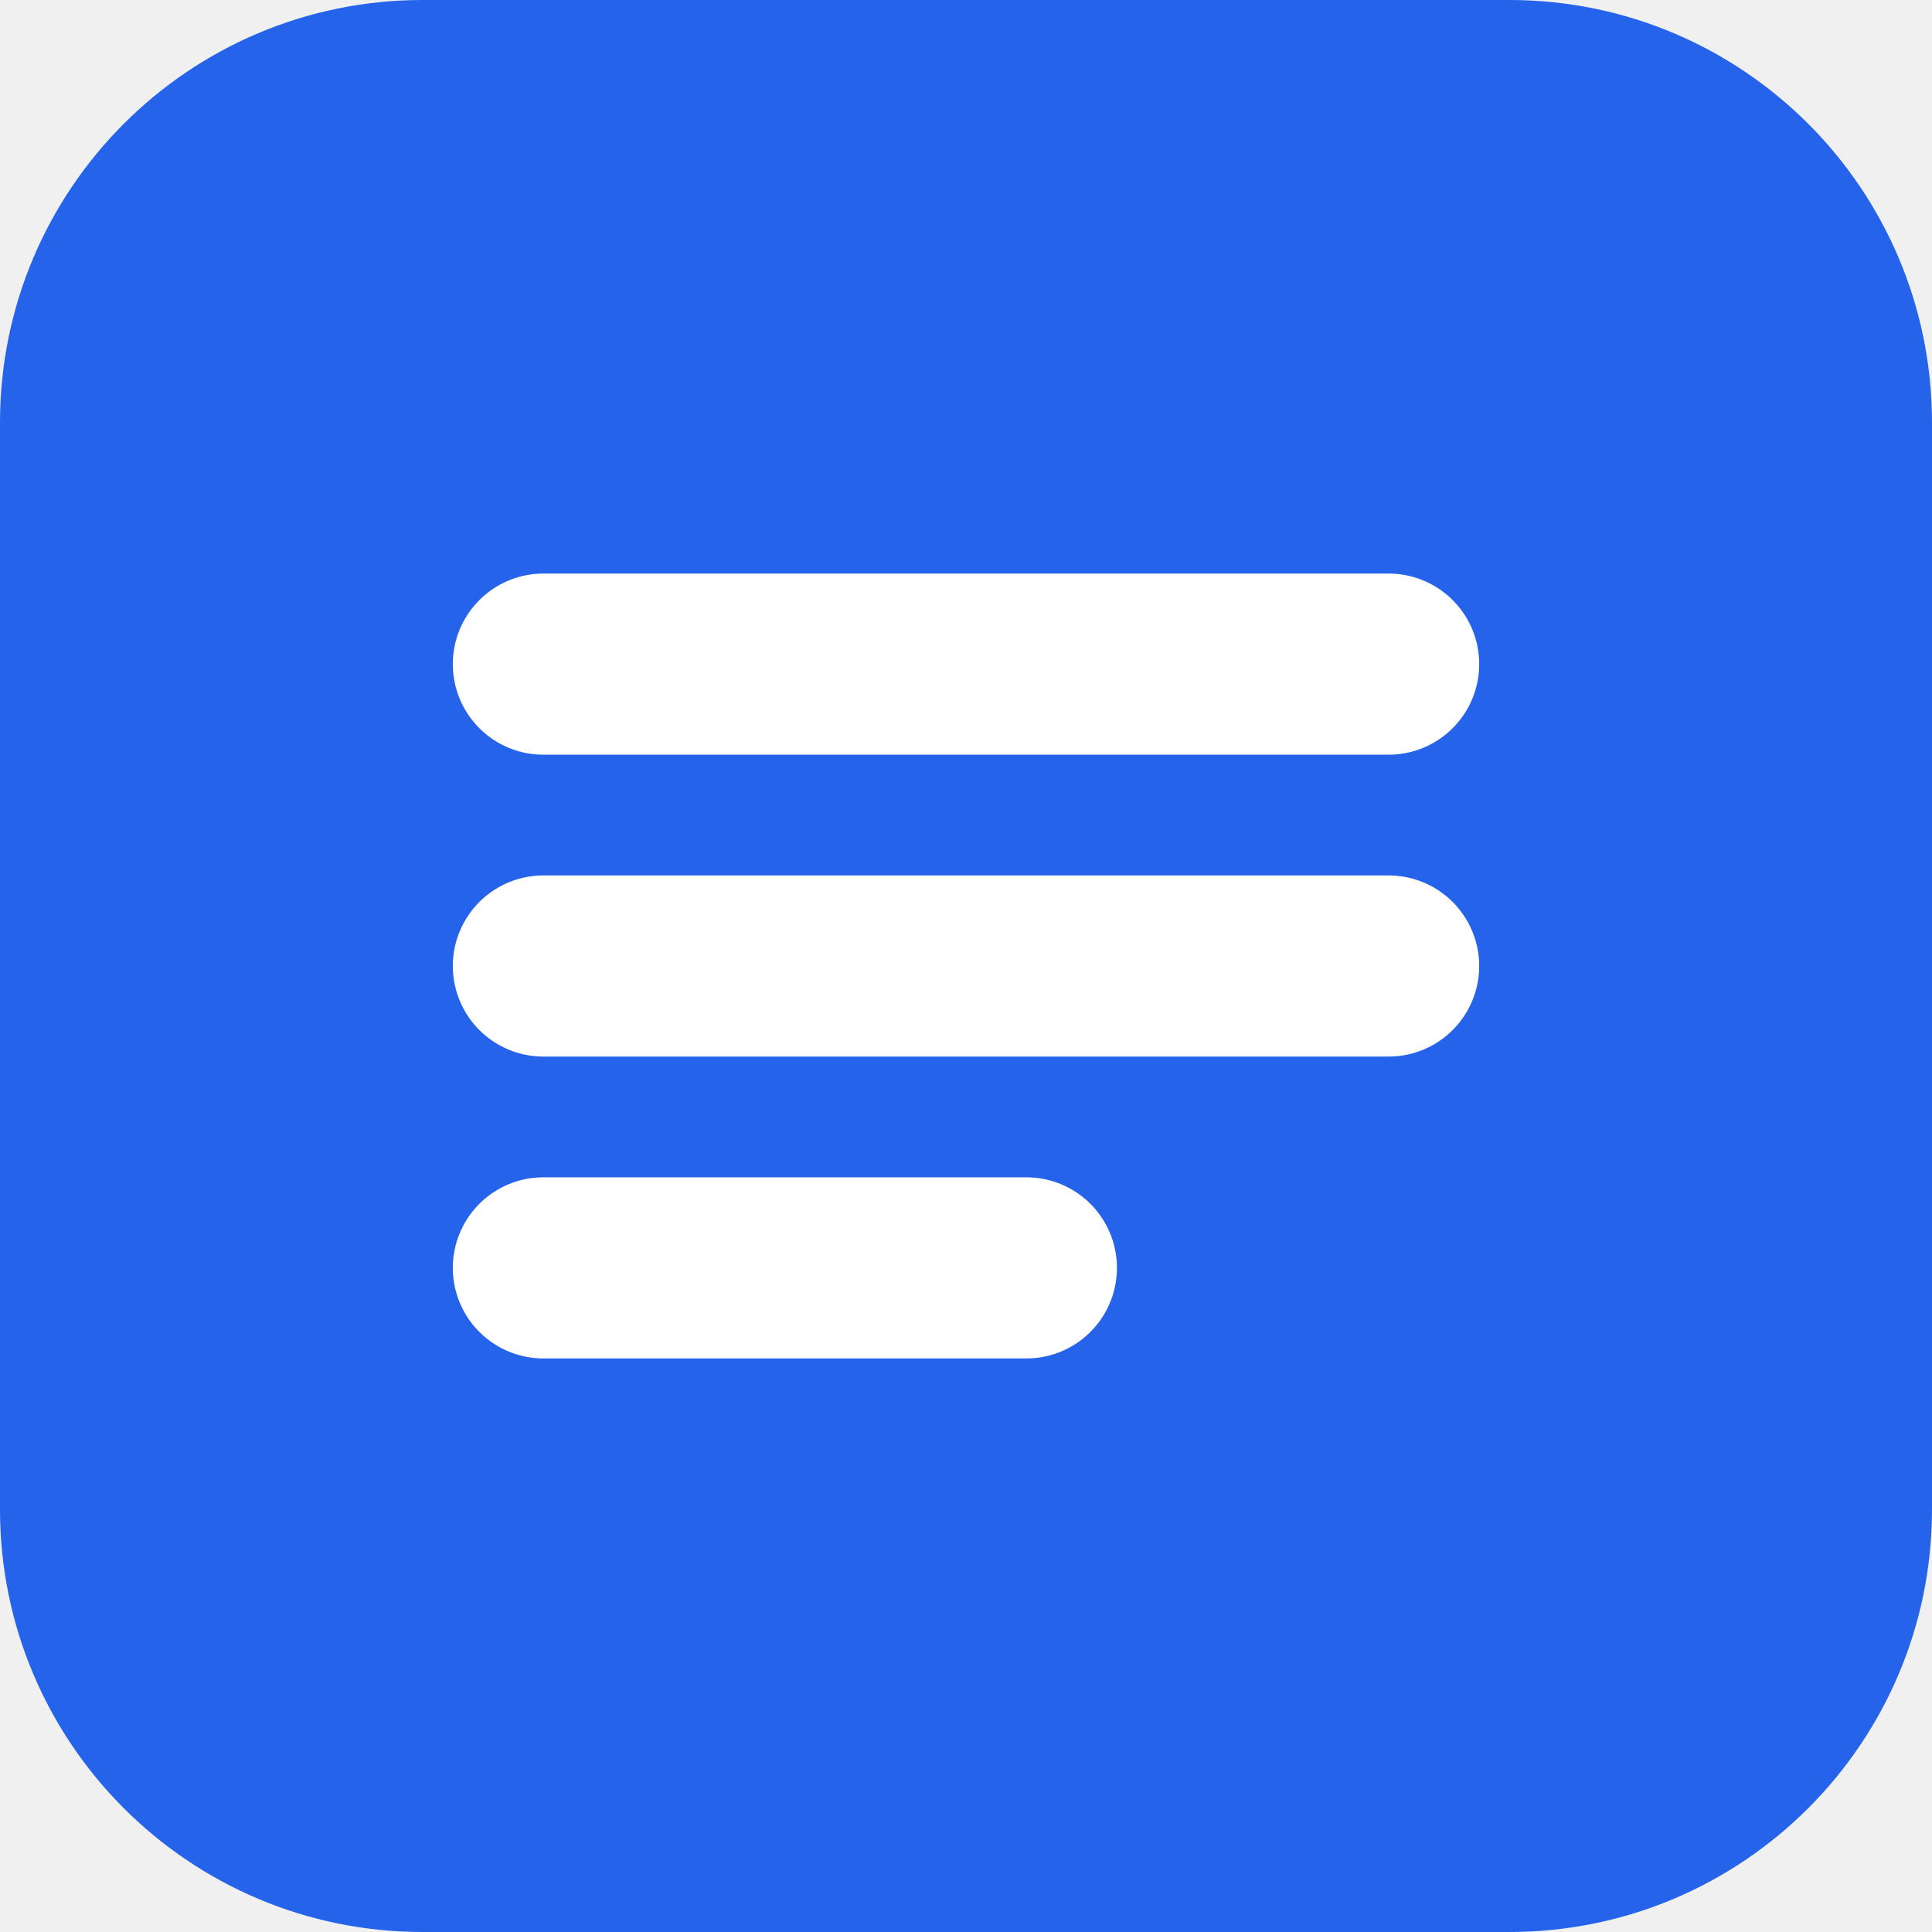
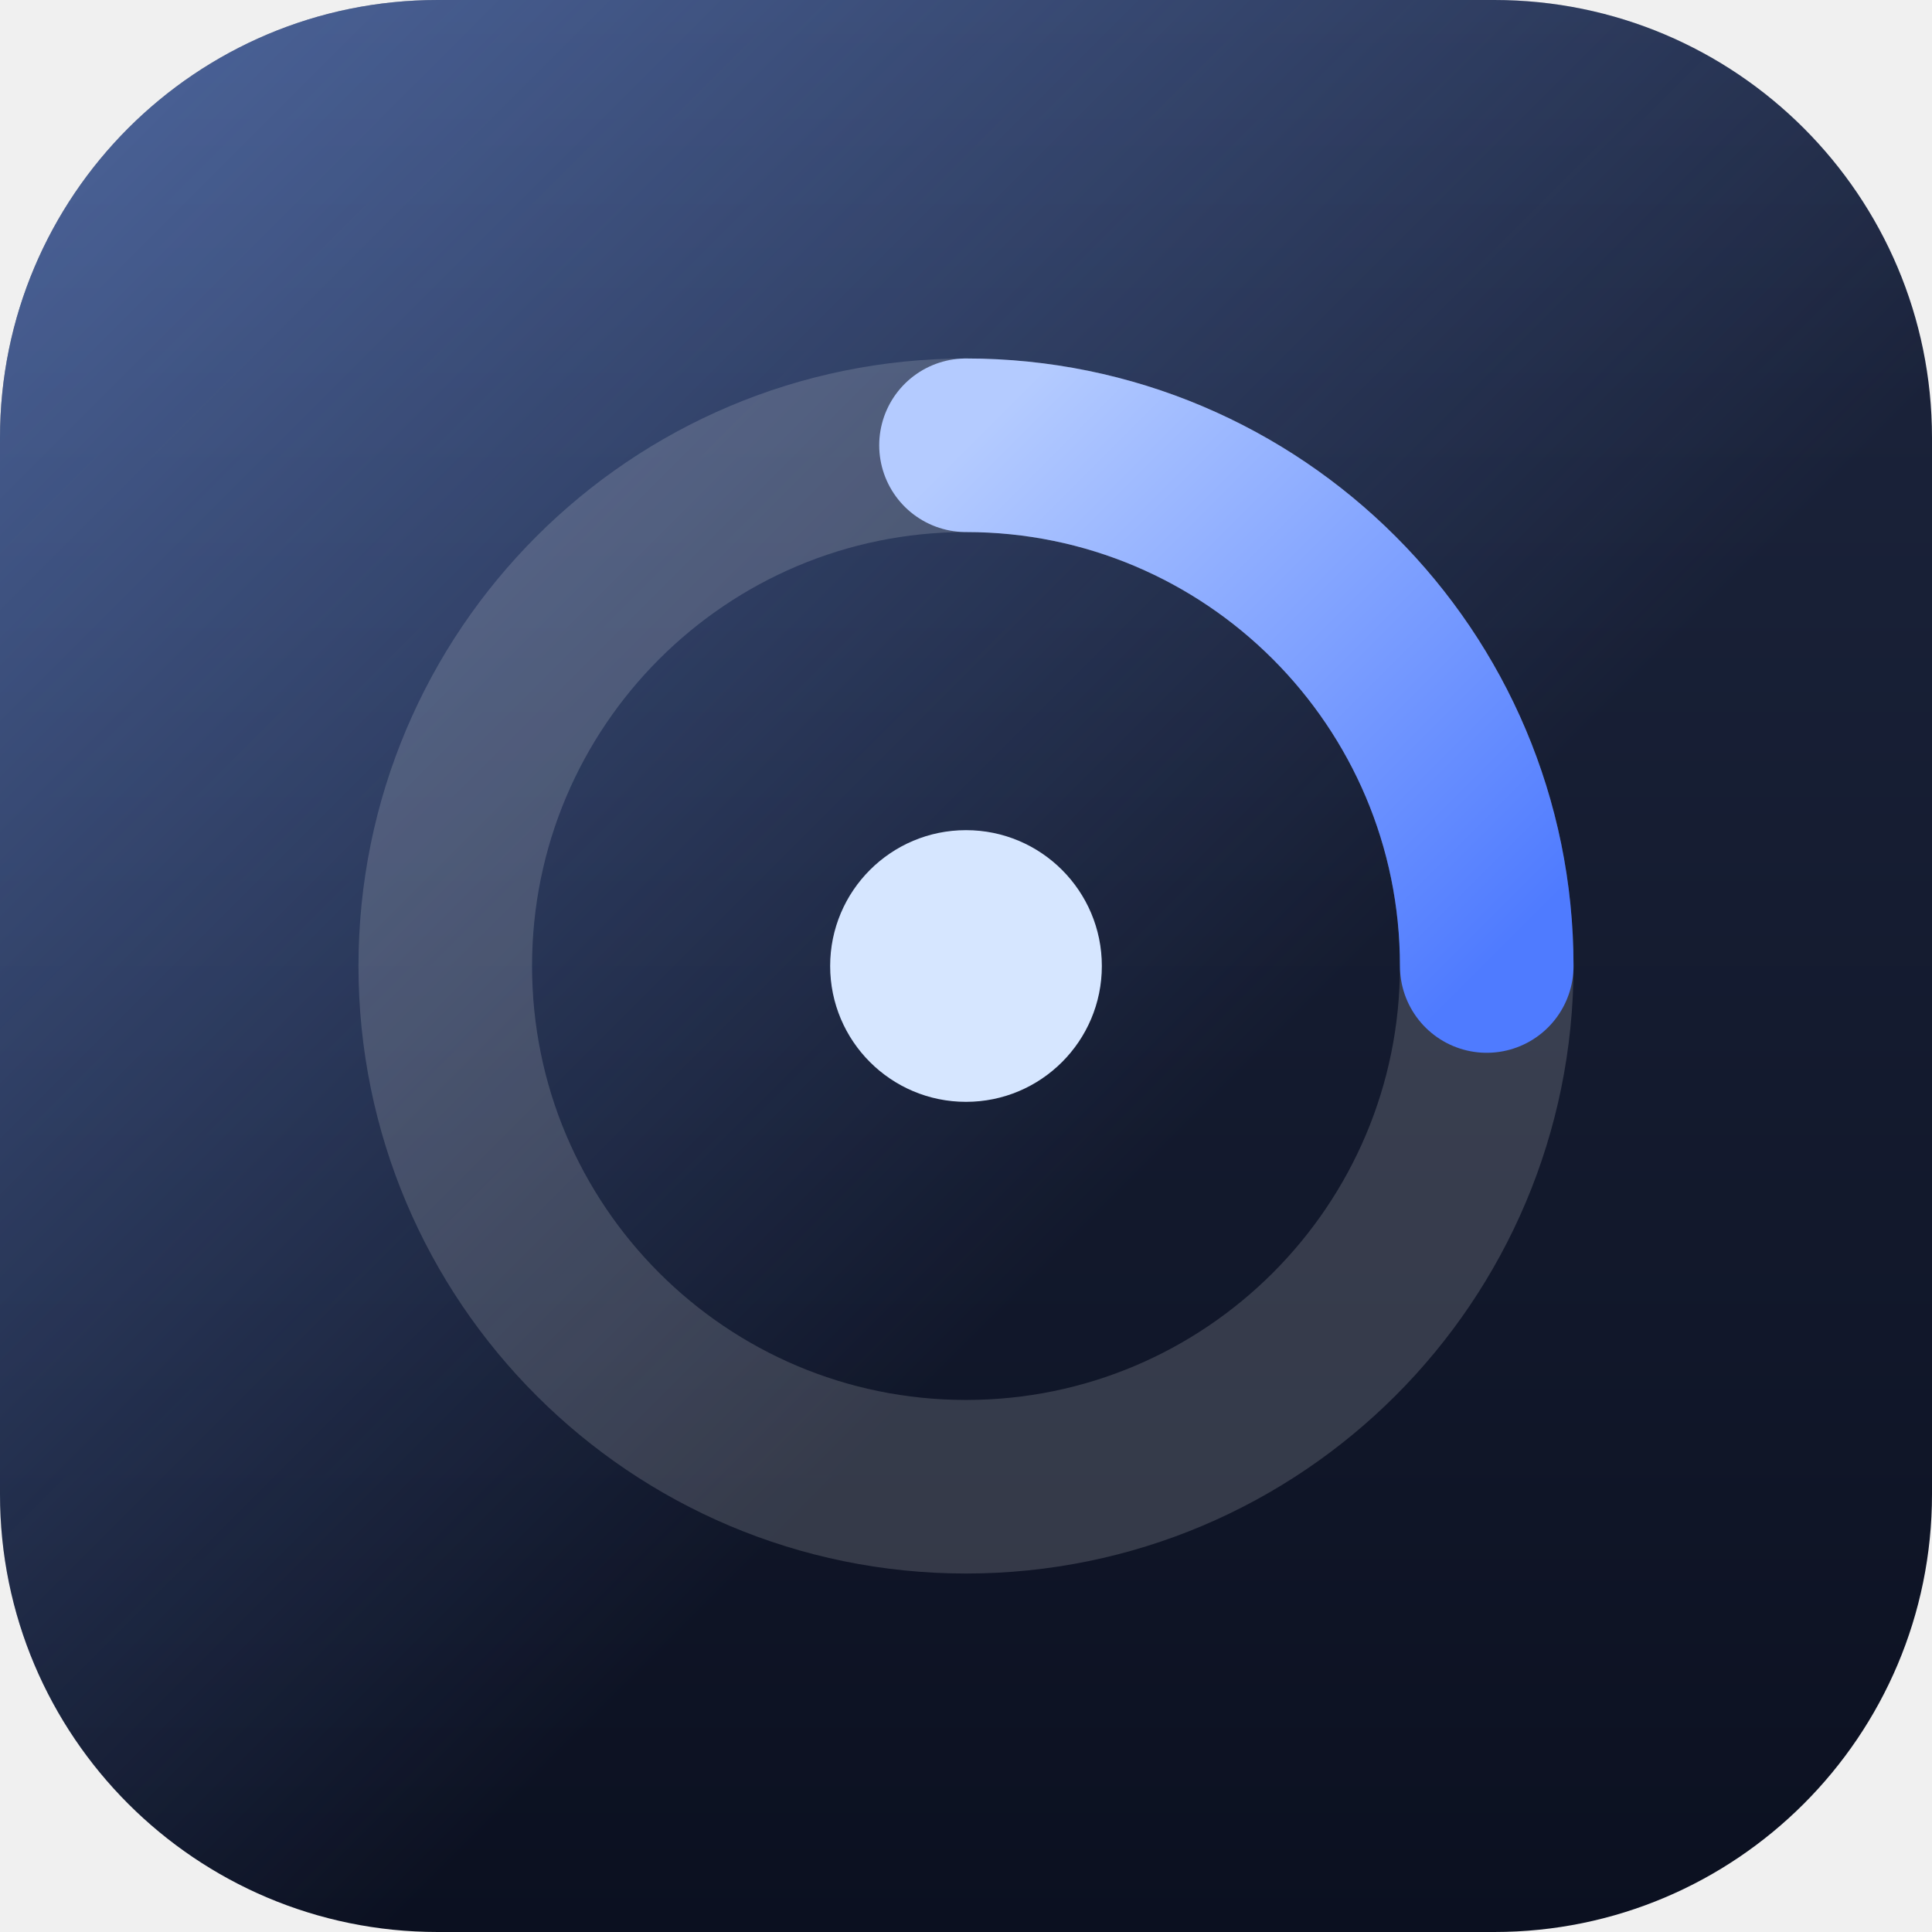
- <svg xmlns="http://www.w3.org/2000/svg" viewBox="0 0 32 32">
-   <rect width="32" height="32" rx="7" fill="#2563eb" />
-   <path d="M9 11h14M9 16h14M9 21h8" stroke="#fff" stroke-width="3" stroke-linecap="round" fill="none" />
+ <svg xmlns="http://www.w3.org/2000/svg" viewBox="0 0 512 512">
+   <defs>
+     <linearGradient id="bg" x1="0" y1="0" x2="0" y2="1">
+       <stop offset="0" stop-color="#1E2740" />
+       <stop offset="1" stop-color="#0B1020" />
+     </linearGradient>
+     <linearGradient id="sheen" x1="0" y1="0" x2="1" y2="1">
+       <stop offset="0" stop-color="#7FA8FF" stop-opacity="0.5" />
+       <stop offset="0.6" stop-color="#7FA8FF" stop-opacity="0" />
+     </linearGradient>
+     <linearGradient id="arc" x1="0" y1="0" x2="1" y2="1">
+       <stop offset="0" stop-color="#B4CBFF" />
+       <stop offset="1" stop-color="#4F7BFF" />
+     </linearGradient>
+   </defs>
+   <rect width="512" height="512" rx="116" fill="url(#bg)" />
+   <rect width="512" height="512" rx="116" fill="url(#sheen)" />
+   <circle cx="256" cy="256" r="138" fill="none" stroke="#ffffff" stroke-opacity="0.16" stroke-width="46" />
+   <path d="M256 118 A138 138 0 0 1 394 256" fill="none" stroke="url(#arc)" stroke-width="46" stroke-linecap="round" />
+   <circle cx="256" cy="256" r="36" fill="#D6E6FF" />
</svg>
